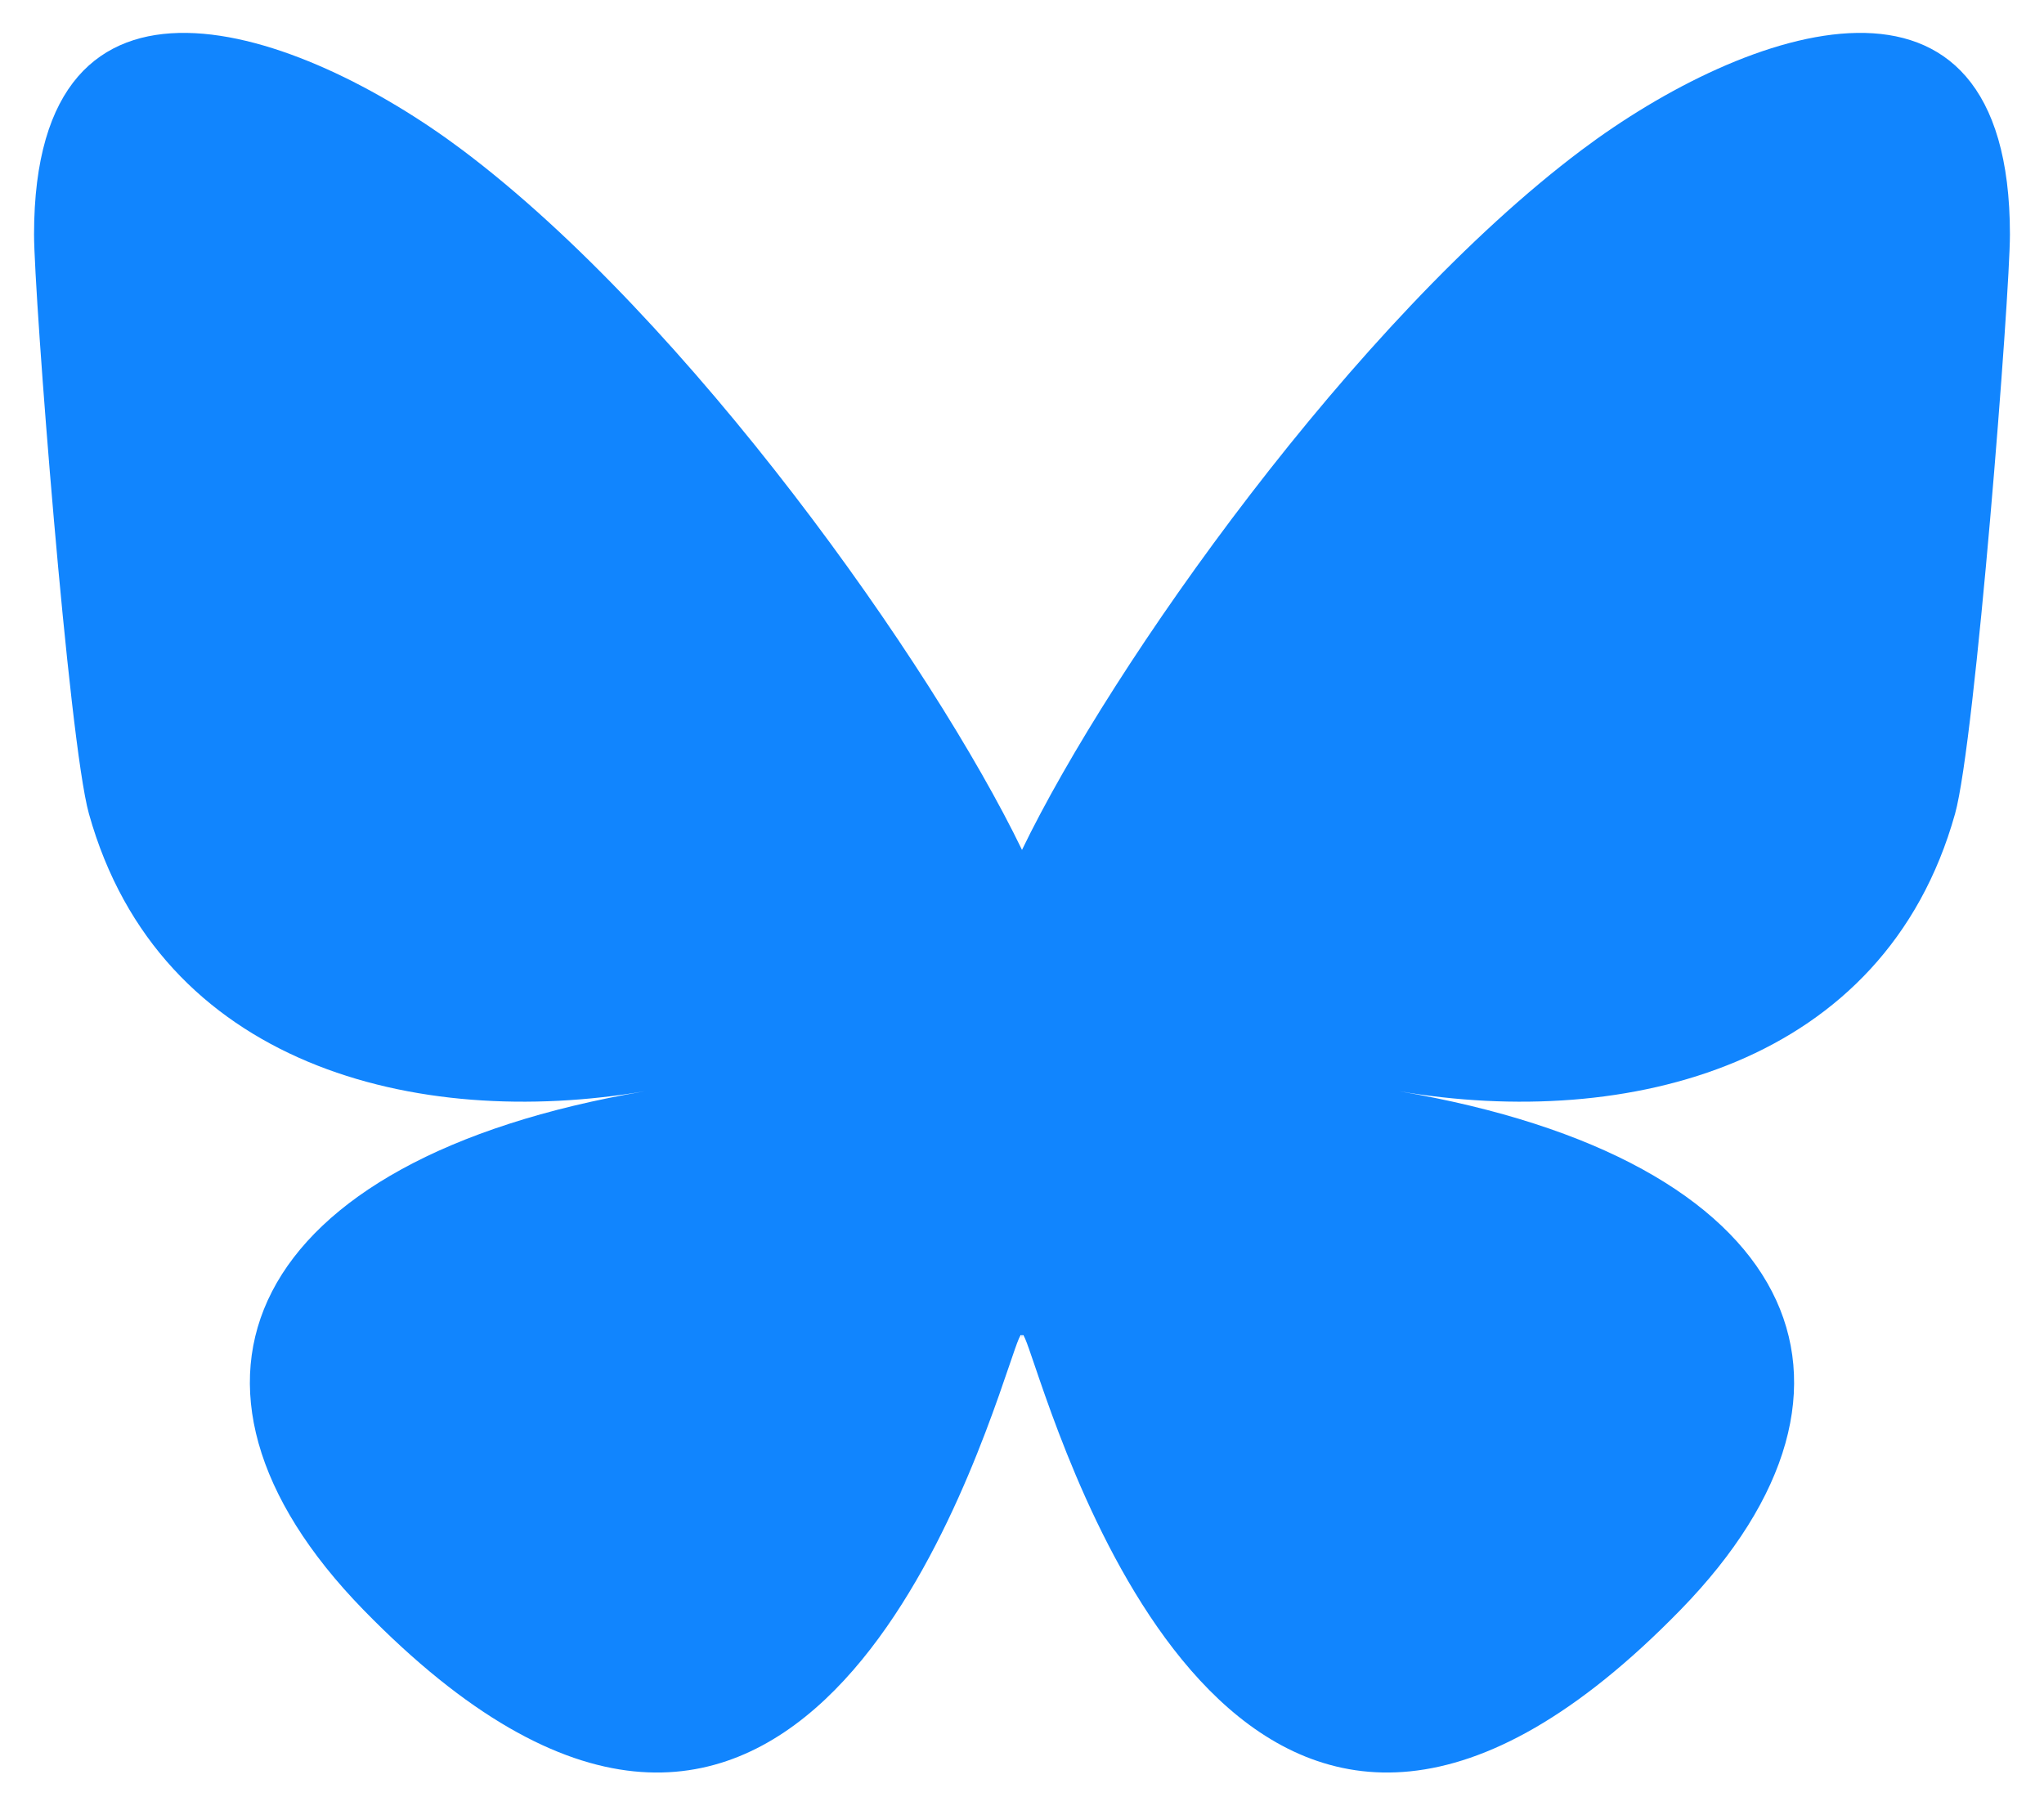
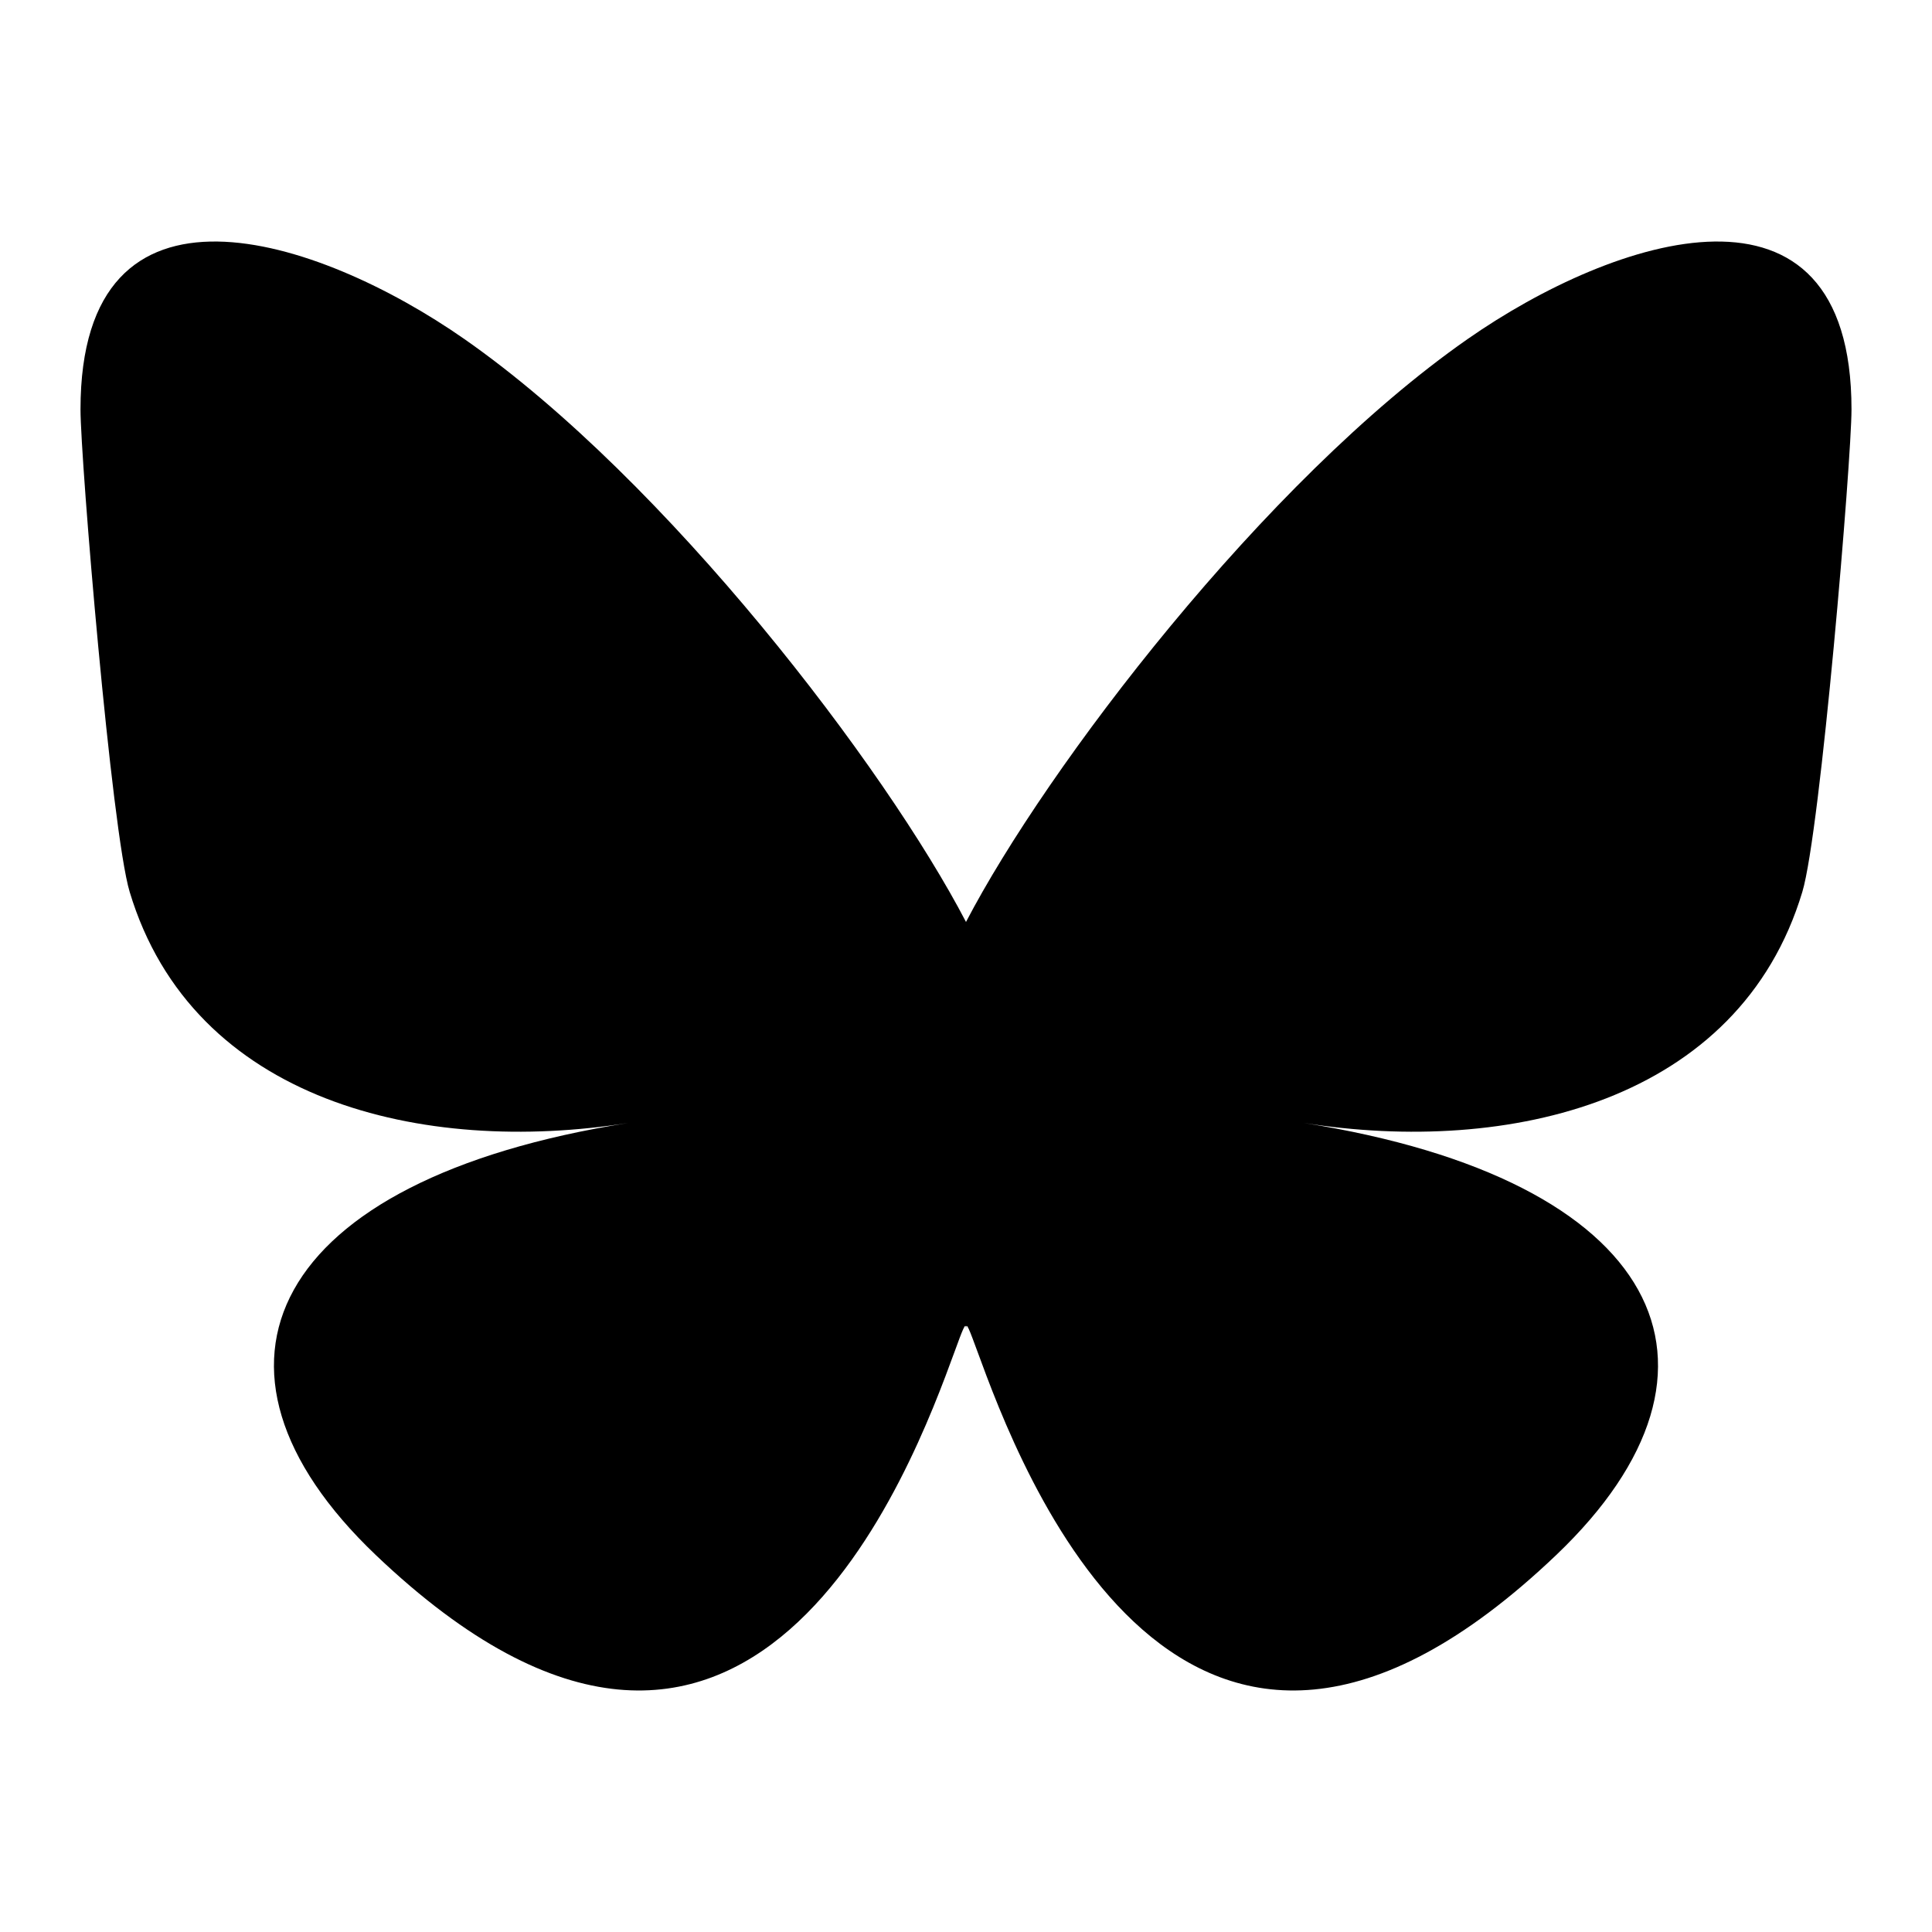
- <svg xmlns="http://www.w3.org/2000/svg" width="600" height="530" version="1.1">
-   <path d="m135.72 44.03c66.496 49.921 138.02 151.14 164.28 205.46 26.262-54.316 97.782-155.54 164.28-205.46 47.98-36.021 125.72-63.892 125.72 24.795 0 17.712-10.155 148.79-16.111 170.07-20.703 73.984-96.144 92.854-163.25 81.433 117.3 19.964 147.14 86.092 82.697 152.22-122.39 125.59-175.91-31.511-189.63-71.766-2.514-7.38-3.69-10.832-3.708-7.896-0.017-2.936-1.194 0.517-3.708 7.896-13.714 40.255-67.233 197.36-189.63 71.766-64.444-66.128-34.605-132.26 82.697-152.22-67.108 11.421-142.55-7.449-163.25-81.433-5.956-21.282-16.111-152.36-16.111-170.07 0-88.687 77.742-60.816 125.72-24.795z" fill="#1185fe" />
+ <svg xmlns="http://www.w3.org/2000/svg" width="24" height="24" viewBox="0 0 24 24">
+   <path fill="#000" d="M5.769 4.212C8.29 5.972 11.004 9.539 12 11.453c.996-1.914 3.709-5.482 6.231-7.241C20.051 2.942 23 1.96 23 5.086c0 .624-.385 5.244-.611 5.994-.785 2.608-3.647 3.273-6.192 2.87 4.449.704 5.58 3.035 3.136 5.366-4.642 4.426-6.672-1.111-7.192-2.53-.096-.26-.14-.382-.141-.278 0-.104-.045.018-.14.278-.52 1.419-2.55 6.956-7.193 2.53-2.445-2.331-1.313-4.662 3.136-5.366-2.545.403-5.407-.262-6.192-2.87C1.385 10.33 1 5.71 1 5.086c0-3.126 2.949-2.144 4.769-.874Z" />
</svg>
